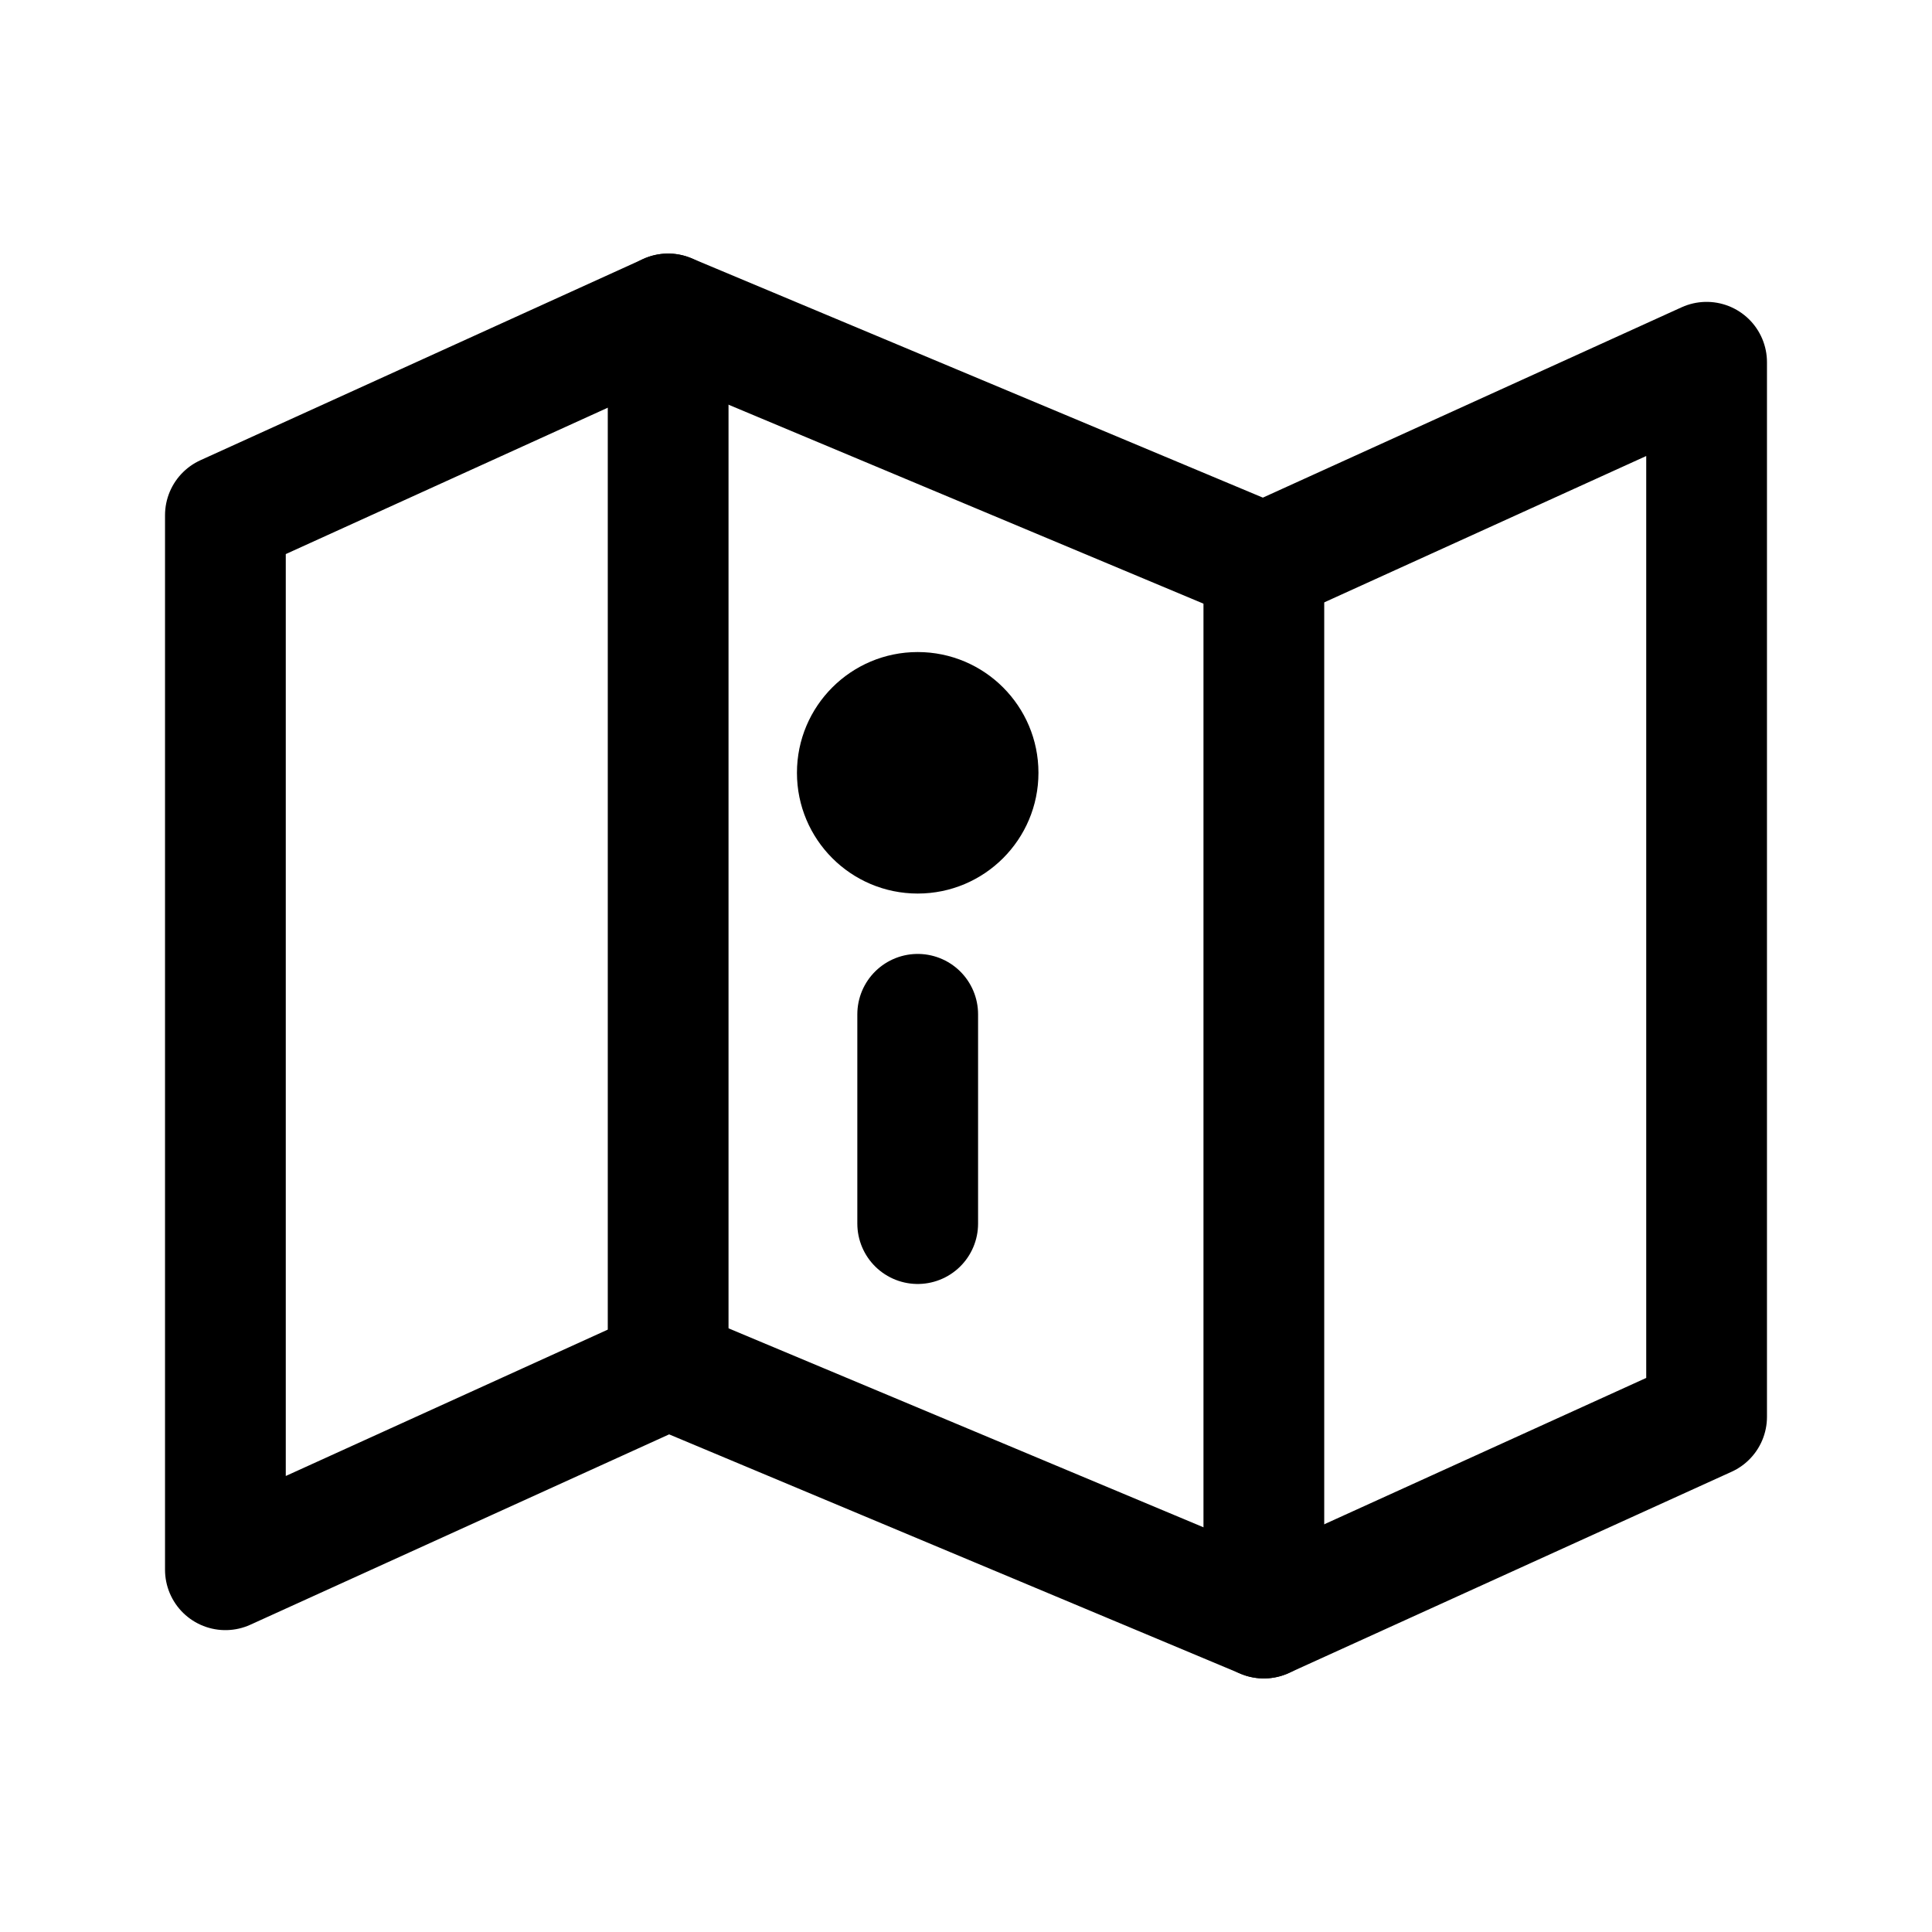
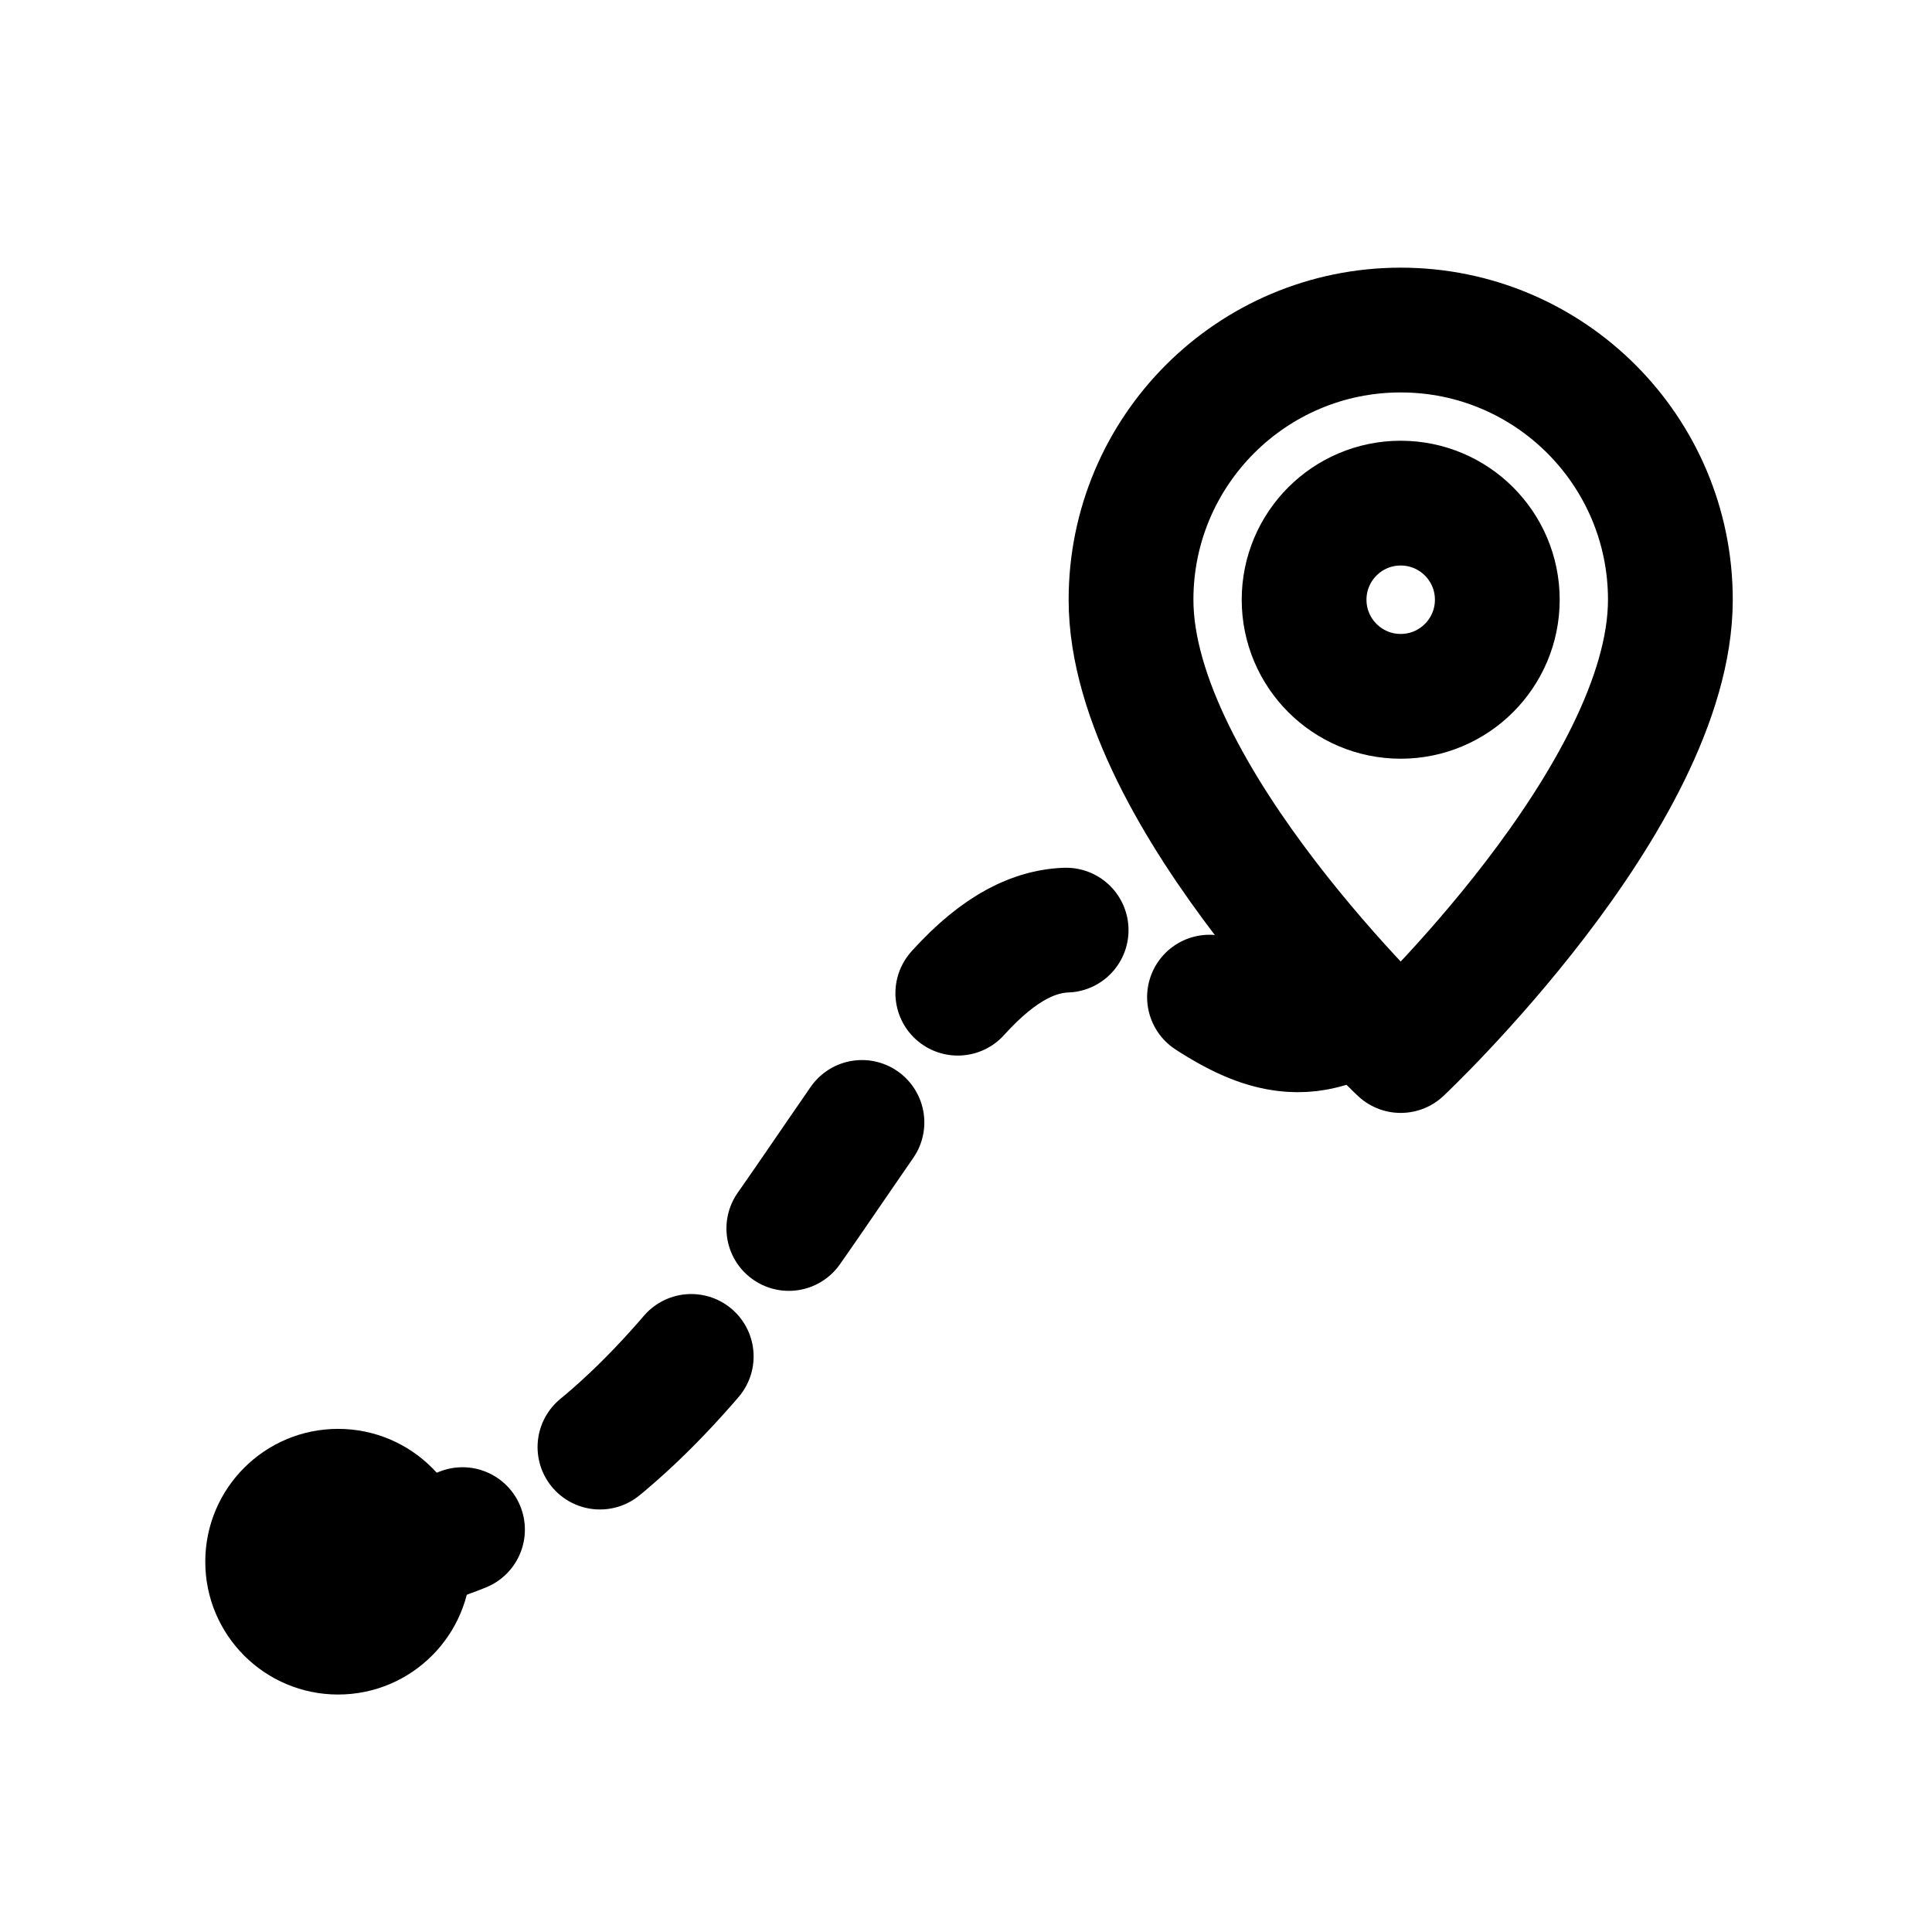
- <svg xmlns="http://www.w3.org/2000/svg" viewBox="0 0 24 24" fill="none" stroke="currentColor" stroke-width="1.5" stroke-linecap="round" stroke-linejoin="round">
-   <path d="M2.8 6.4 8.3 3.9l7.4 3.1 5.5-2.5v13.1l-5.5 2.5-7.4-3.1-5.5 2.5z" />
-   <path d="M8.3 3.9v13.1M15.7 7v13.1" />
-   <circle cx="11.4" cy="9.6" r="1.5" fill="currentColor" stroke="none" />
-   <path d="M11.4 12.6v2.6" />
+ <svg xmlns="http://www.w3.org/2000/svg" viewBox="0 0 24 24" fill="none" stroke="currentColor" stroke-width="1.55" stroke-linecap="round" stroke-linejoin="round">
+   <path d="M4.2 19.4 C 8 18.9 9.4 15.6 11.6 12.7 S 14.8 13.4 16.6 12.7" stroke-dasharray="1.6 2" />
+   <circle cx="4.2" cy="19.4" r="1.65" fill="currentColor" stroke="none" />
+   <path d="M17.4 4.1a3.35 3.35 0 0 1 3.35 3.35c0 2.45-3.35 5.6-3.35 5.6s-3.35-3.15-3.35-5.6A3.35 3.35 0 0 1 17.4 4.1z" />
+   <circle cx="17.4" cy="7.45" r="1.2" />
</svg>
